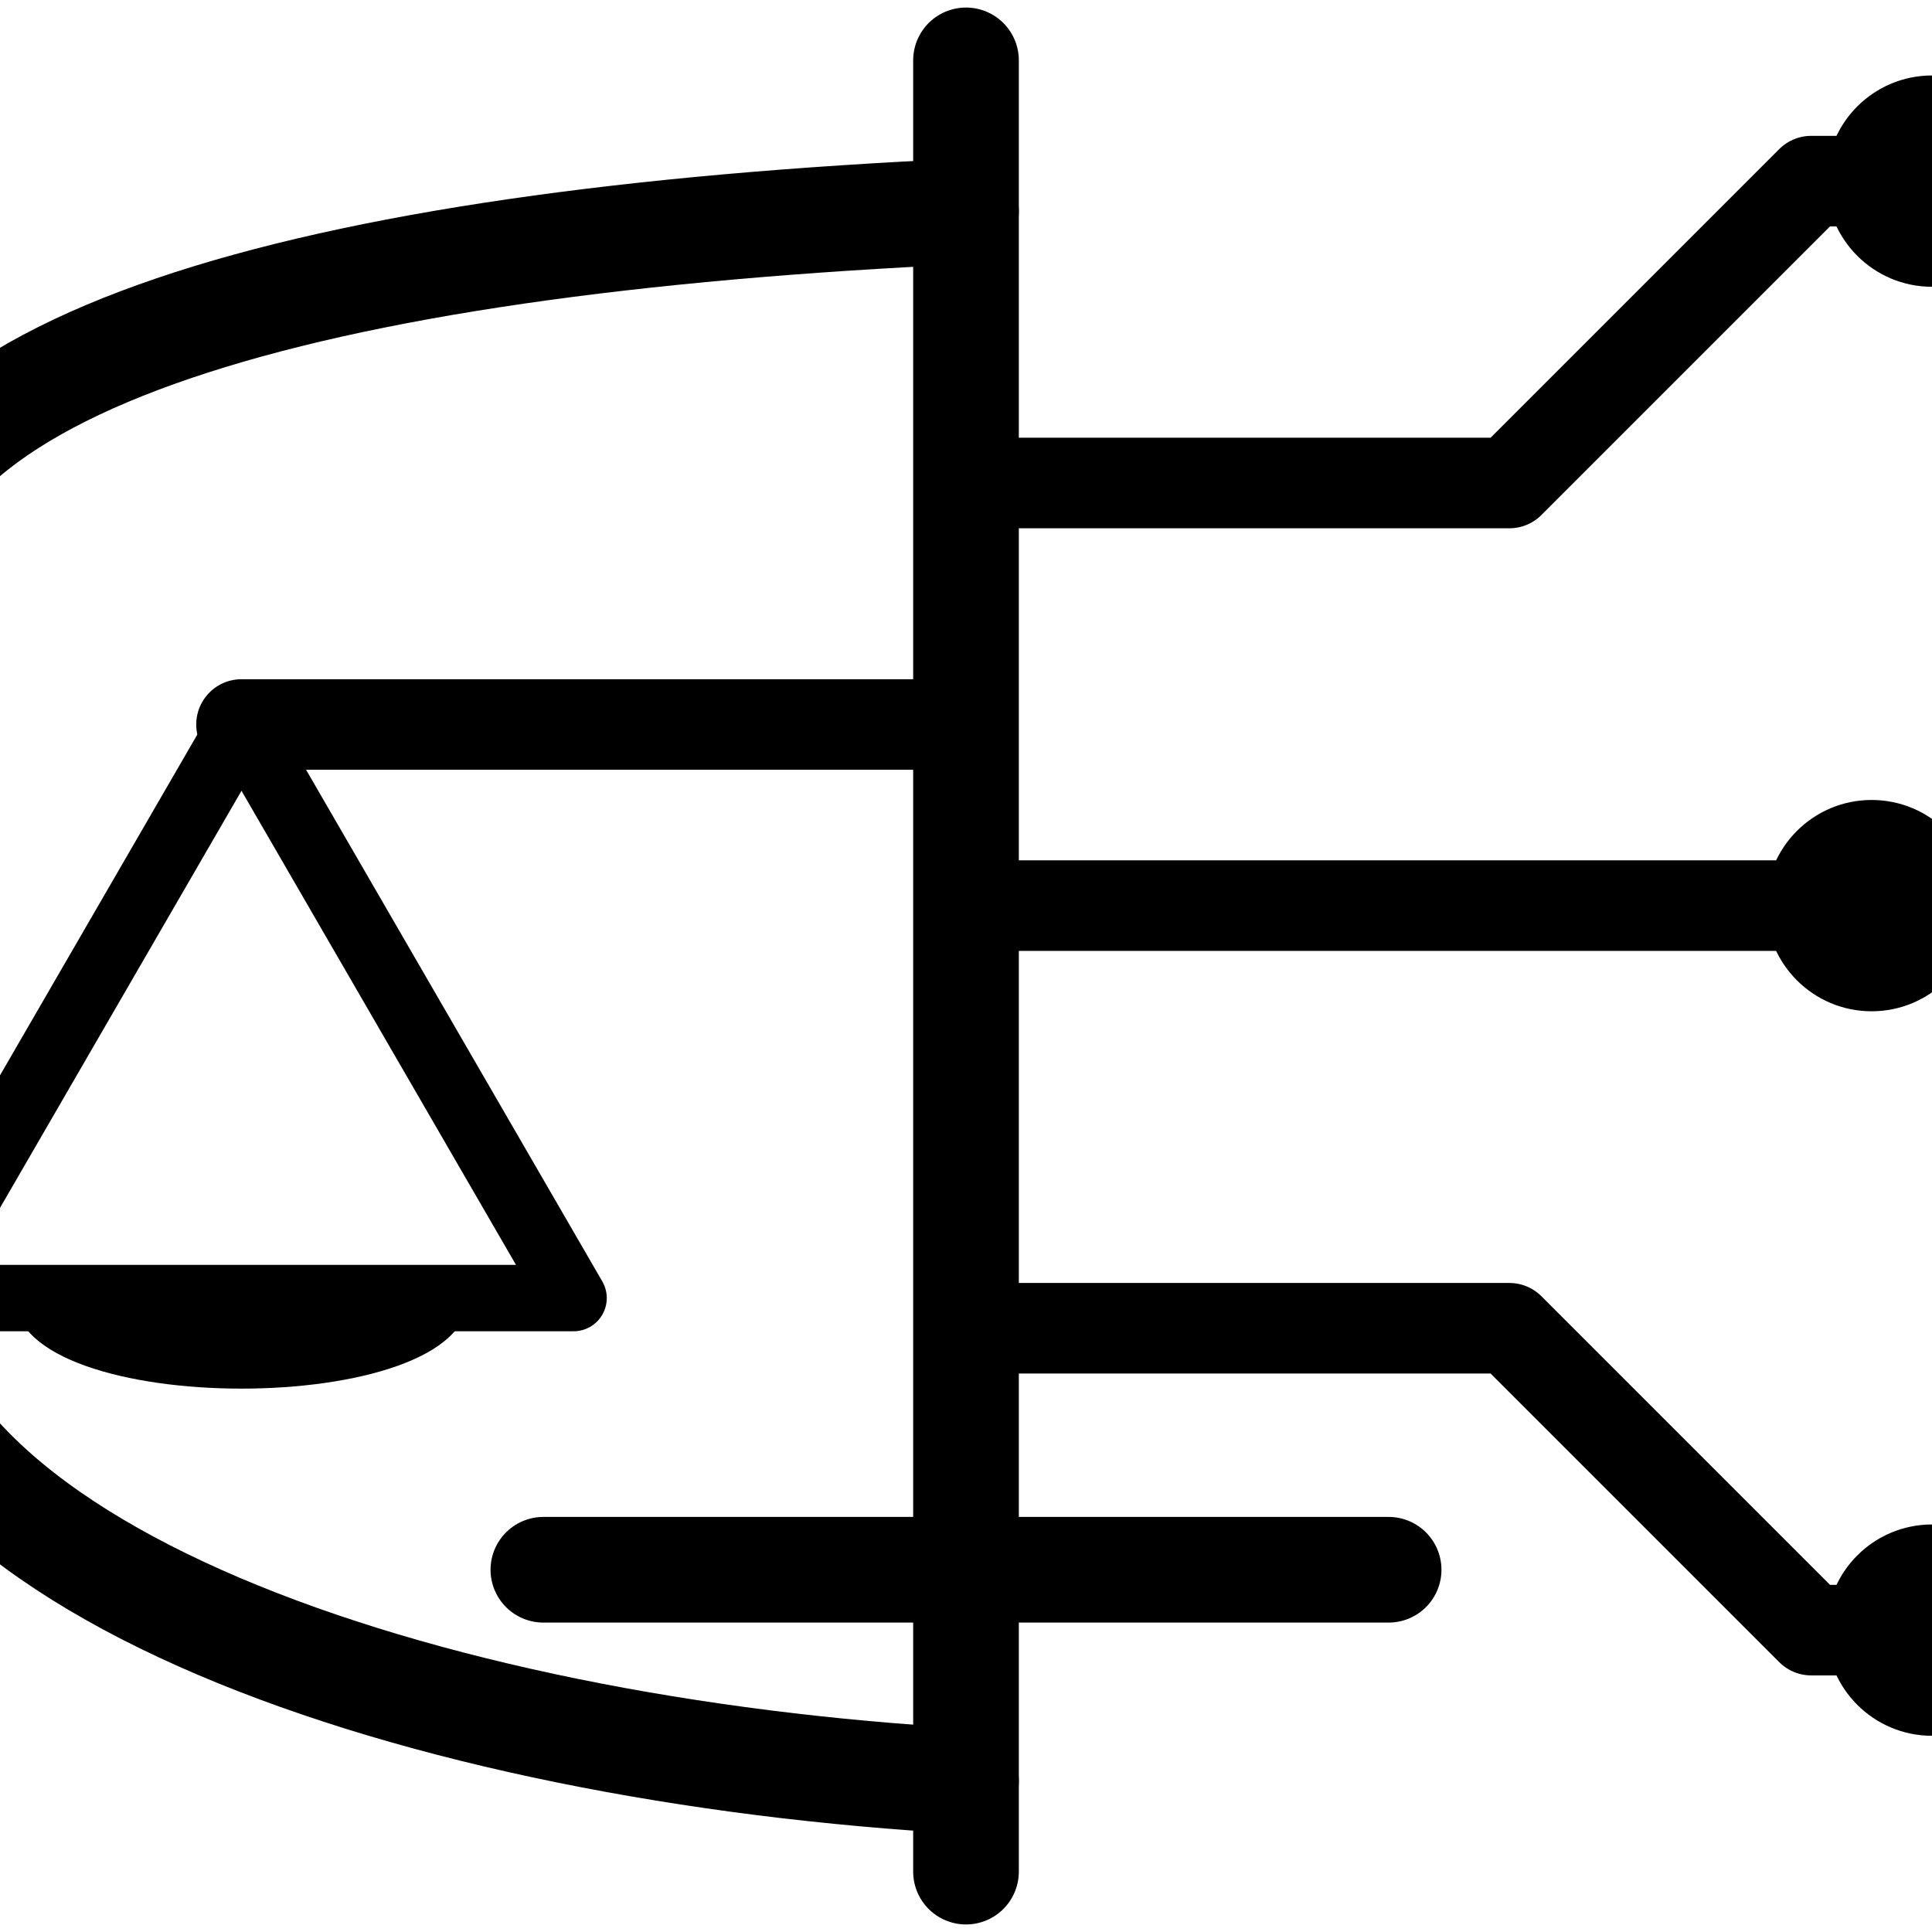
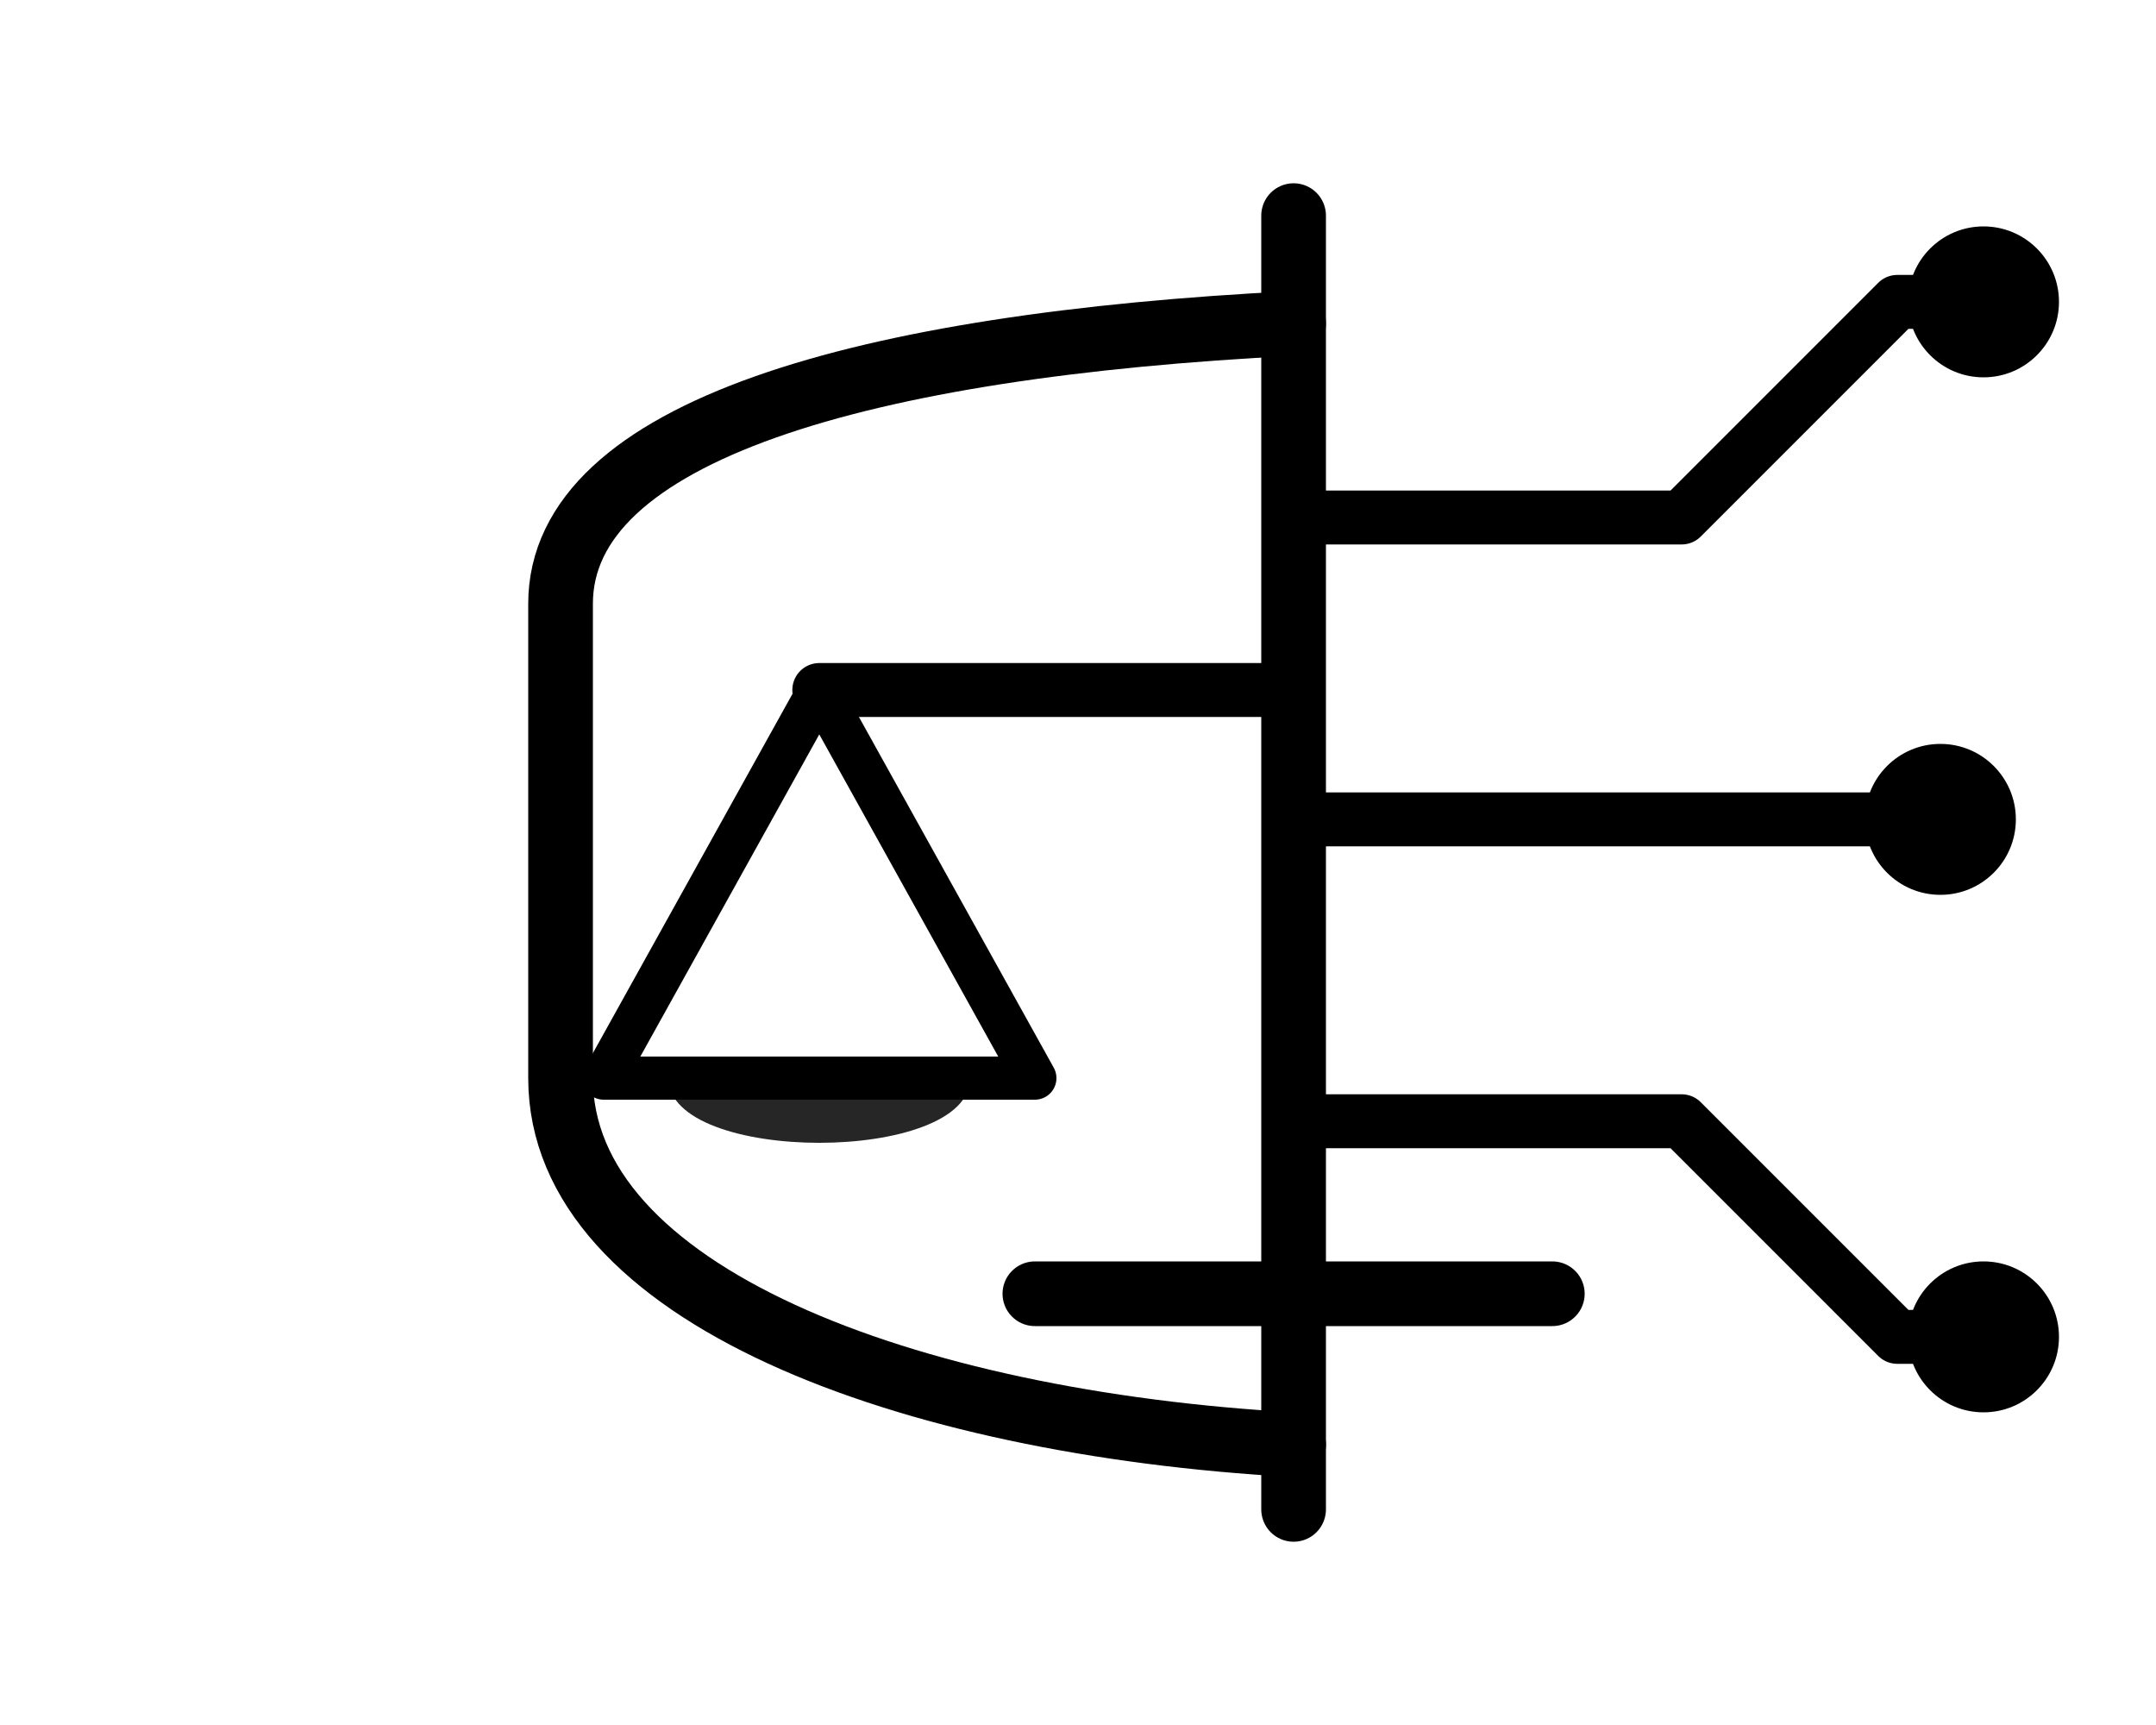
- <svg xmlns="http://www.w3.org/2000/svg" viewBox="0 0 64 64" width="64" height="64" role="img" aria-label="ALPAR AI Icon">
-   <g transform="translate(-18, -8) scale(1.0)">
-     <path d="M 50,10 V 70" stroke="#000000" stroke-width="3.5" stroke-linecap="round" />
-     <path d="M 50,15 C 28,16 14,20 14,28 V 50 C 14,60 32,66 50,67" fill="none" stroke="#000000" stroke-width="3.5" stroke-linecap="round" />
-     <path d="M 50,32 H 26" stroke="#000000" stroke-width="3" stroke-linecap="round" />
-     <path d="M 26,32 L 15,51 H 37 Z" fill="none" stroke="#000000" stroke-width="2.2" stroke-linejoin="round" />
-     <path d="M 18.5,51 C 18.5,55 33.5,55 33.5,51 Z" fill="#000000" />
-     <path d="M 36,60 H 64" stroke="#000000" stroke-width="3.5" stroke-linecap="round" />
-     <path d="M 50,24 H 68 L 78,14 H 82" fill="none" stroke="#000000" stroke-width="3" stroke-linecap="round" stroke-linejoin="round" />
+ <svg xmlns="http://www.w3.org/2000/svg" viewBox="0 0 100 80" width="100" height="80" role="img" aria-label="ALPAR AI Icon">
+   <g transform="translate(10, 0)">
+     <path d="M 50,10 V 70" stroke="#000000" stroke-width="3" stroke-linecap="round" />
+     <path d="M 50,15 C 30,16 16,20 16,28 V 50 C 16,60 32,66 50,67" fill="none" stroke="#000000" stroke-width="3" stroke-linecap="round" />
+     <path d="M 50,32 H 28" stroke="#000000" stroke-width="2.5" stroke-linecap="round" />
+     <path d="M 28,32 L 18,50 H 38 Z" fill="none" stroke="#000000" stroke-width="2" stroke-linejoin="round" />
+     <path d="M 21,50 C 21,54 35,54 35,50 Z" fill="#000000" opacity="0.85" />
+     <path d="M 38,60 H 62" stroke="#000000" stroke-width="3" stroke-linecap="round" />
+     <path d="M 50,24 H 68 L 78,14 H 82" fill="none" stroke="#000000" stroke-width="2.5" stroke-linecap="round" stroke-linejoin="round" />
    <circle cx="82" cy="14" r="3.5" fill="#000000" />
-     <path d="M 50,38 H 80" fill="none" stroke="#000000" stroke-width="3" stroke-linecap="round" />
+     <path d="M 50,38 H 80" fill="none" stroke="#000000" stroke-width="2.5" stroke-linecap="round" />
    <circle cx="80" cy="38" r="3.5" fill="#000000" />
-     <path d="M 50,52 H 68 L 78,62 H 82" fill="none" stroke="#000000" stroke-width="3" stroke-linecap="round" stroke-linejoin="round" />
+     <path d="M 50,52 H 68 L 78,62 H 82" fill="none" stroke="#000000" stroke-width="2.5" stroke-linecap="round" stroke-linejoin="round" />
    <circle cx="82" cy="62" r="3.5" fill="#000000" />
  </g>
</svg>
